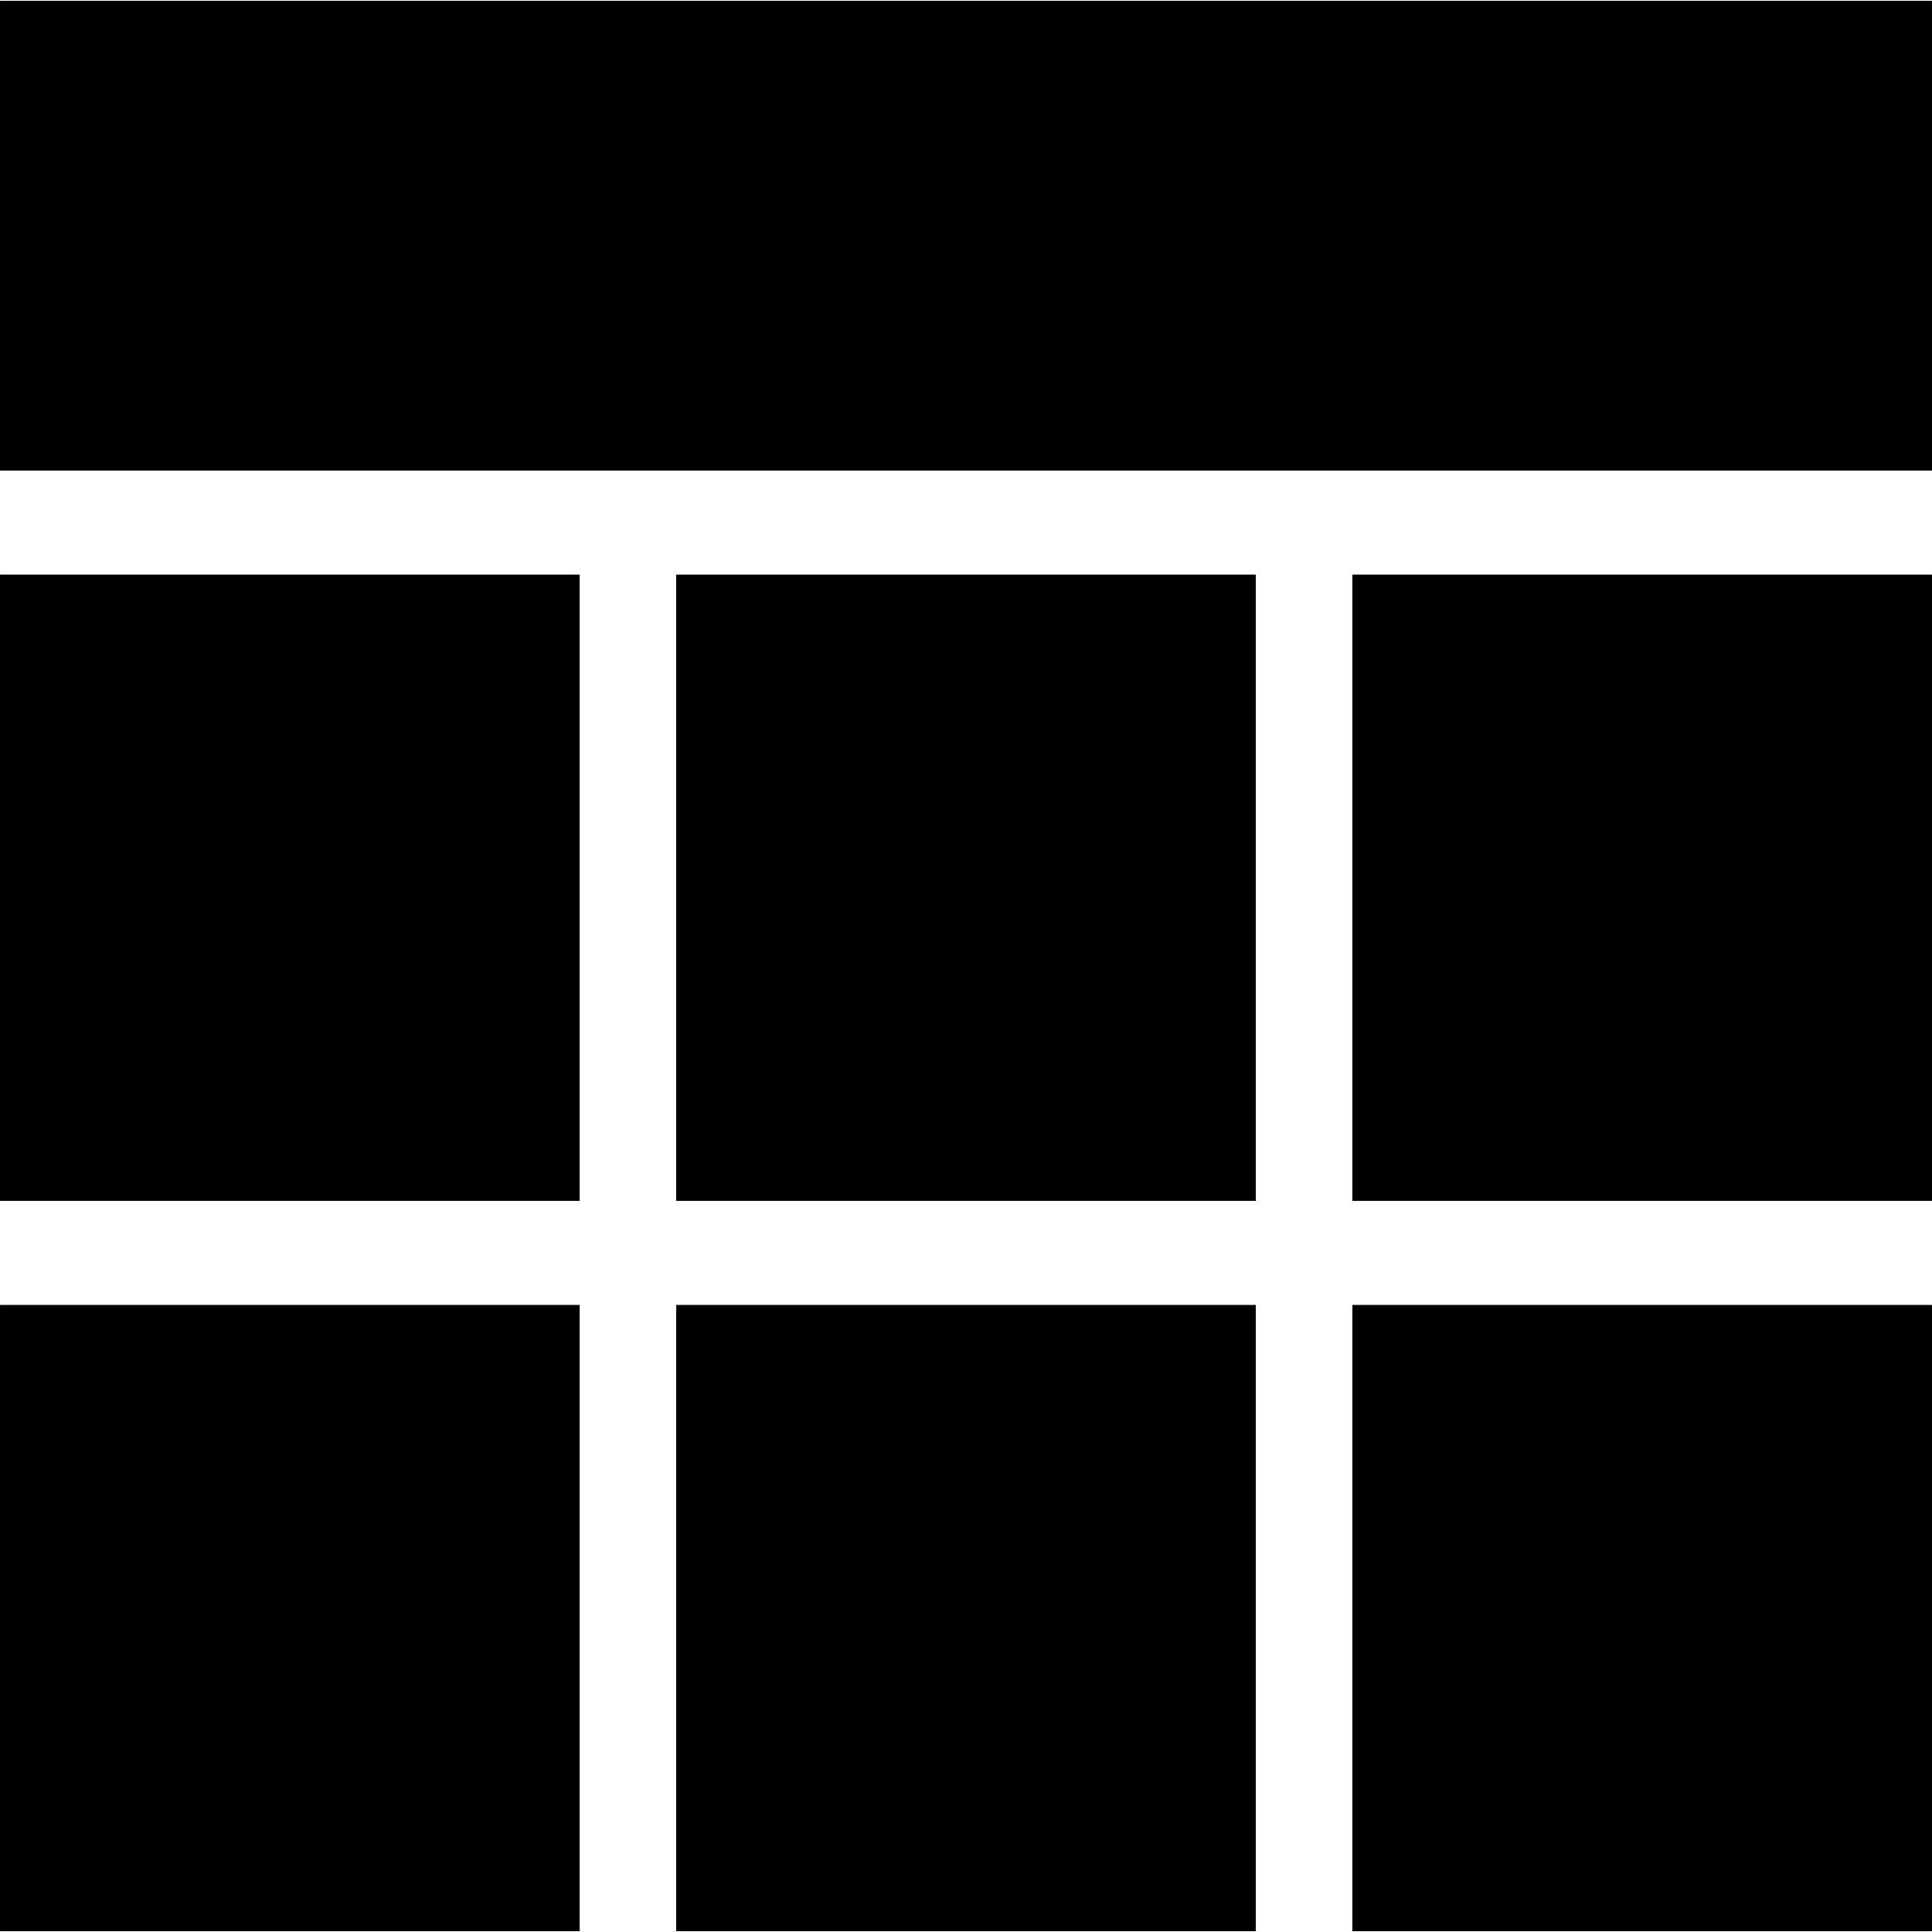
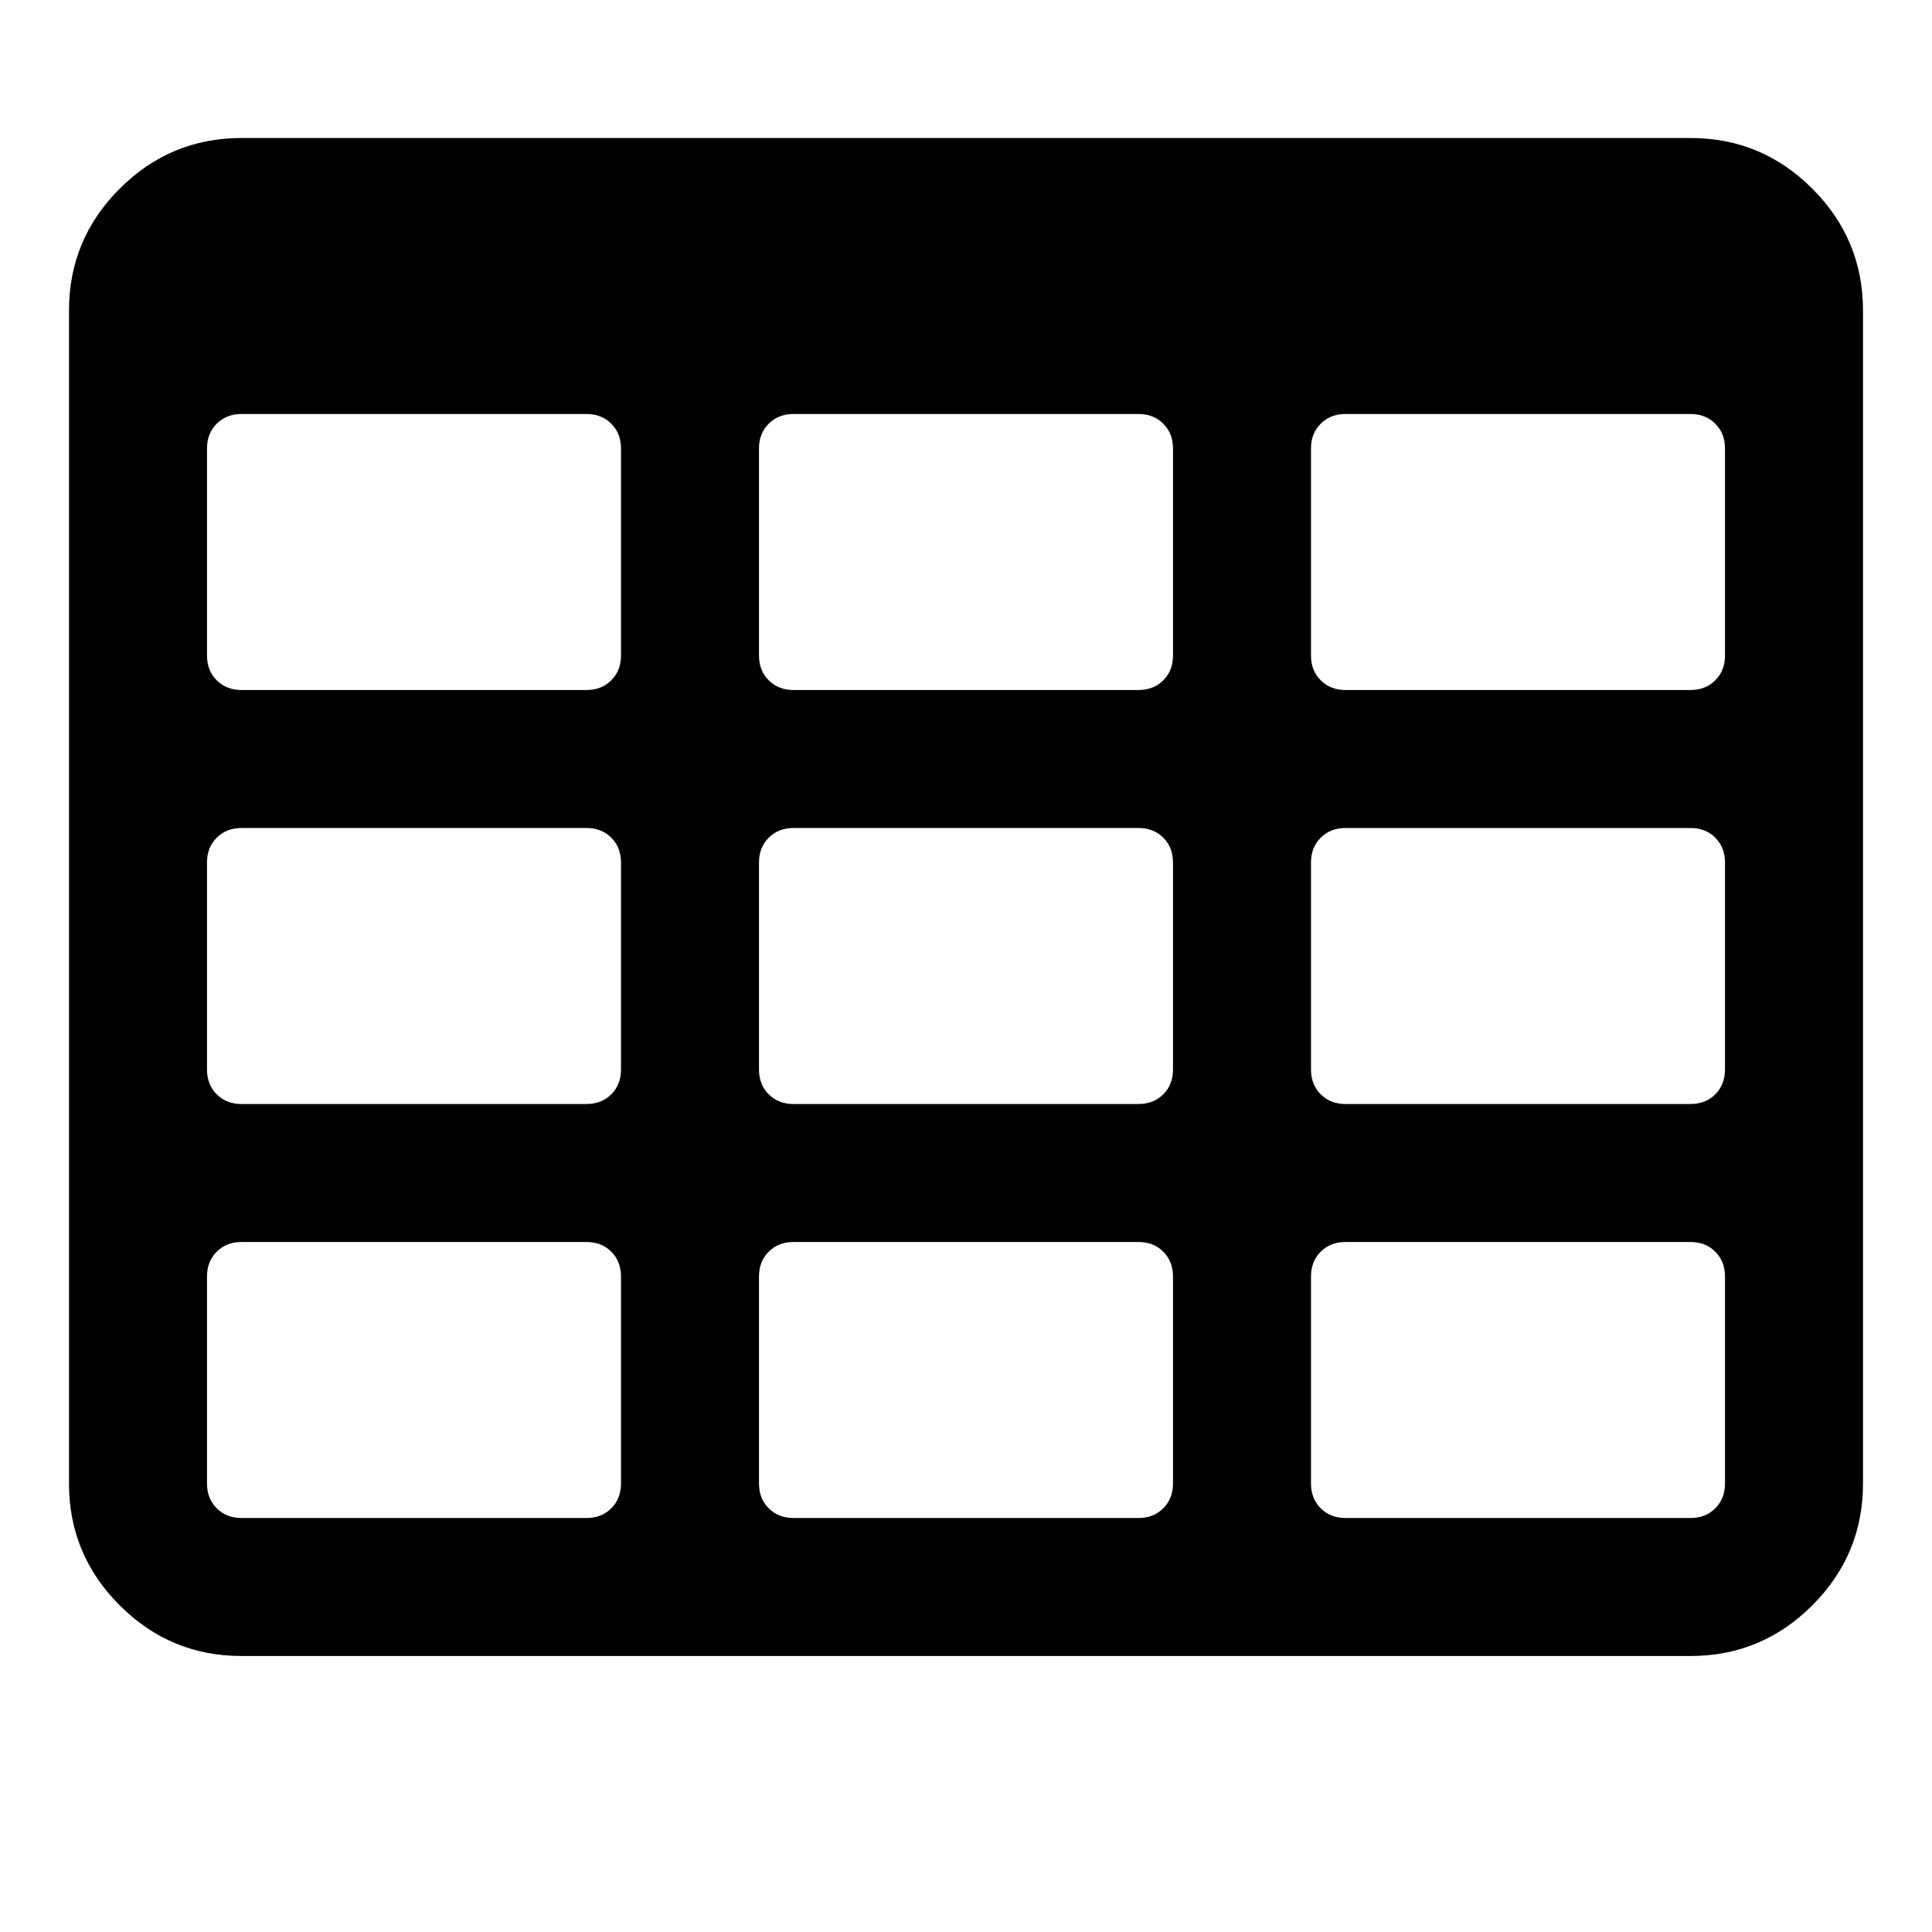
- <svg xmlns="http://www.w3.org/2000/svg" width="128" height="128">
-   <path d="M.006.064h127.988v31.104H.006V.064zm0 38.016h38.396v41.472H.006V38.08zm0 48.384h38.396v41.472H.006V86.464zM44.802 38.08h38.396v41.472H44.802V38.08zm0 48.384h38.396v41.472H44.802V86.464zM89.598 38.08h38.396v41.472H89.598zm0 48.384h38.396v41.472H89.598z" />
-   <path d="M.006.064h127.988v31.104H.006V.064zm0 38.016h38.396v41.472H.006V38.08zm0 48.384h38.396v41.472H.006V86.464zM44.802 38.08h38.396v41.472H44.802V38.08zm0 48.384h38.396v41.472H44.802V86.464zM89.598 38.08h38.396v41.472H89.598zm0 48.384h38.396v41.472H89.598z" />
+ <svg xmlns="http://www.w3.org/2000/svg" t="1576743029147" class="icon" viewBox="0 0 1024 1024" version="1.1" p-id="9998" width="48" height="48">
+   <defs>
+     <style type="text/css" />
+   </defs>
+   <path d="M329.143 786.286l0-109.714q0-8-5.143-13.143t-13.143-5.143l-182.857 0q-8 0-13.143 5.143t-5.143 13.143l0 109.714q0 8 5.143 13.143t13.143 5.143l182.857 0q8 0 13.143-5.143t5.143-13.143zm0-219.429l0-109.714q0-8-5.143-13.143t-13.143-5.143l-182.857 0q-8 0-13.143 5.143t-5.143 13.143l0 109.714q0 8 5.143 13.143t13.143 5.143l182.857 0q8 0 13.143-5.143t5.143-13.143zm292.571 219.429l0-109.714q0-8-5.143-13.143t-13.143-5.143l-182.857 0q-8 0-13.143 5.143t-5.143 13.143l0 109.714q0 8 5.143 13.143t13.143 5.143l182.857 0q8 0 13.143-5.143t5.143-13.143zm-292.571-438.857l0-109.714q0-8-5.143-13.143t-13.143-5.143l-182.857 0q-8 0-13.143 5.143t-5.143 13.143l0 109.714q0 8 5.143 13.143t13.143 5.143l182.857 0q8 0 13.143-5.143t5.143-13.143zm292.571 219.429l0-109.714q0-8-5.143-13.143t-13.143-5.143l-182.857 0q-8 0-13.143 5.143t-5.143 13.143l0 109.714q0 8 5.143 13.143t13.143 5.143l182.857 0q8 0 13.143-5.143t5.143-13.143zm292.571 219.429l0-109.714q0-8-5.143-13.143t-13.143-5.143l-182.857 0q-8 0-13.143 5.143t-5.143 13.143l0 109.714q0 8 5.143 13.143t13.143 5.143l182.857 0q8 0 13.143-5.143t5.143-13.143zm-292.571-438.857l0-109.714q0-8-5.143-13.143t-13.143-5.143l-182.857 0q-8 0-13.143 5.143t-5.143 13.143l0 109.714q0 8 5.143 13.143t13.143 5.143l182.857 0q8 0 13.143-5.143t5.143-13.143zm292.571 219.429l0-109.714q0-8-5.143-13.143t-13.143-5.143l-182.857 0q-8 0-13.143 5.143t-5.143 13.143l0 109.714q0 8 5.143 13.143t13.143 5.143l182.857 0q8 0 13.143-5.143t5.143-13.143zm0-219.429l0-109.714q0-8-5.143-13.143t-13.143-5.143l-182.857 0q-8 0-13.143 5.143t-5.143 13.143l0 109.714q0 8 5.143 13.143t13.143 5.143l182.857 0q8 0 13.143-5.143t5.143-13.143zm73.143-182.857l0 621.714q0 37.714-26.857 64.571t-64.571 26.857l-768 0q-37.714 0-64.571-26.857t-26.857-64.571l0-621.714q0-37.714 26.857-64.571t64.571-26.857l768 0q37.714 0 64.571 26.857t26.857 64.571z" p-id="9999" />
</svg>
